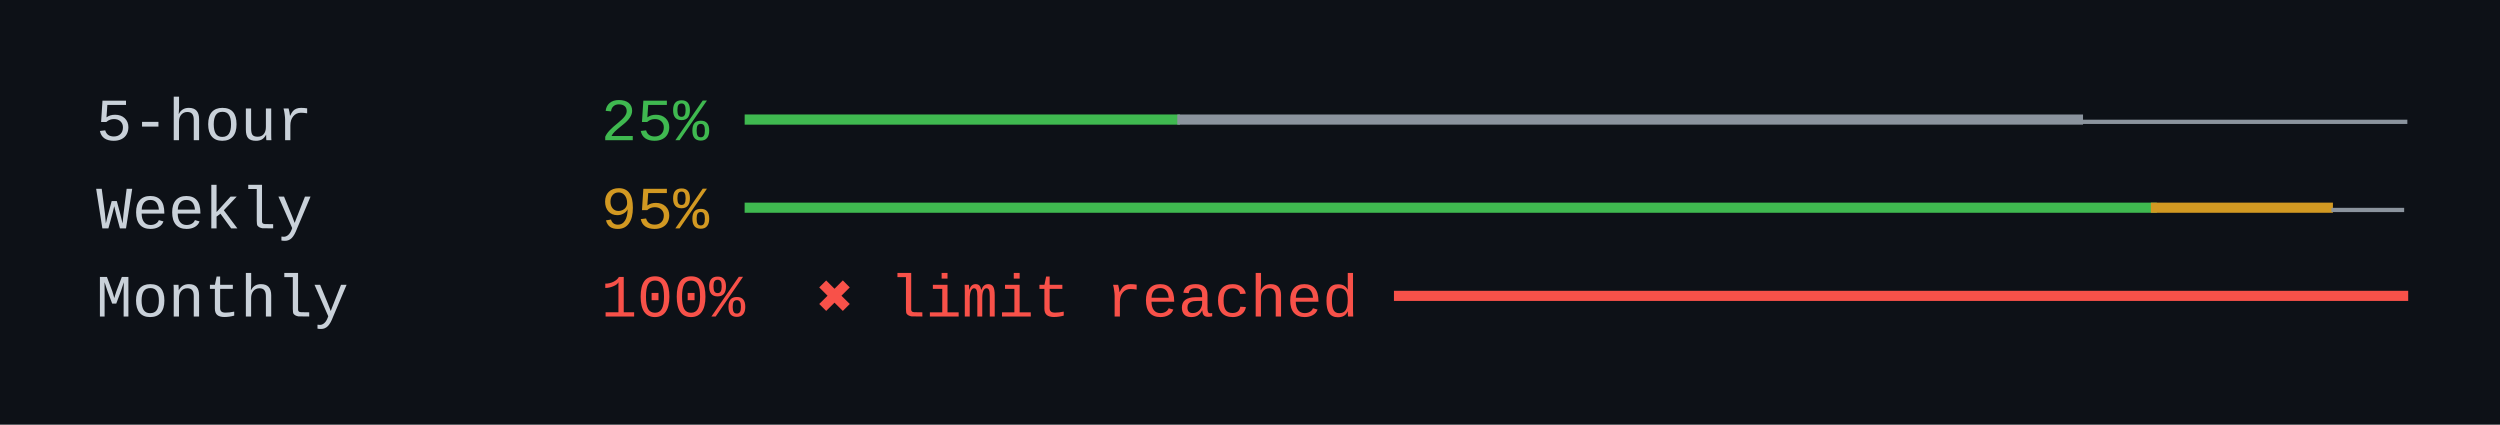
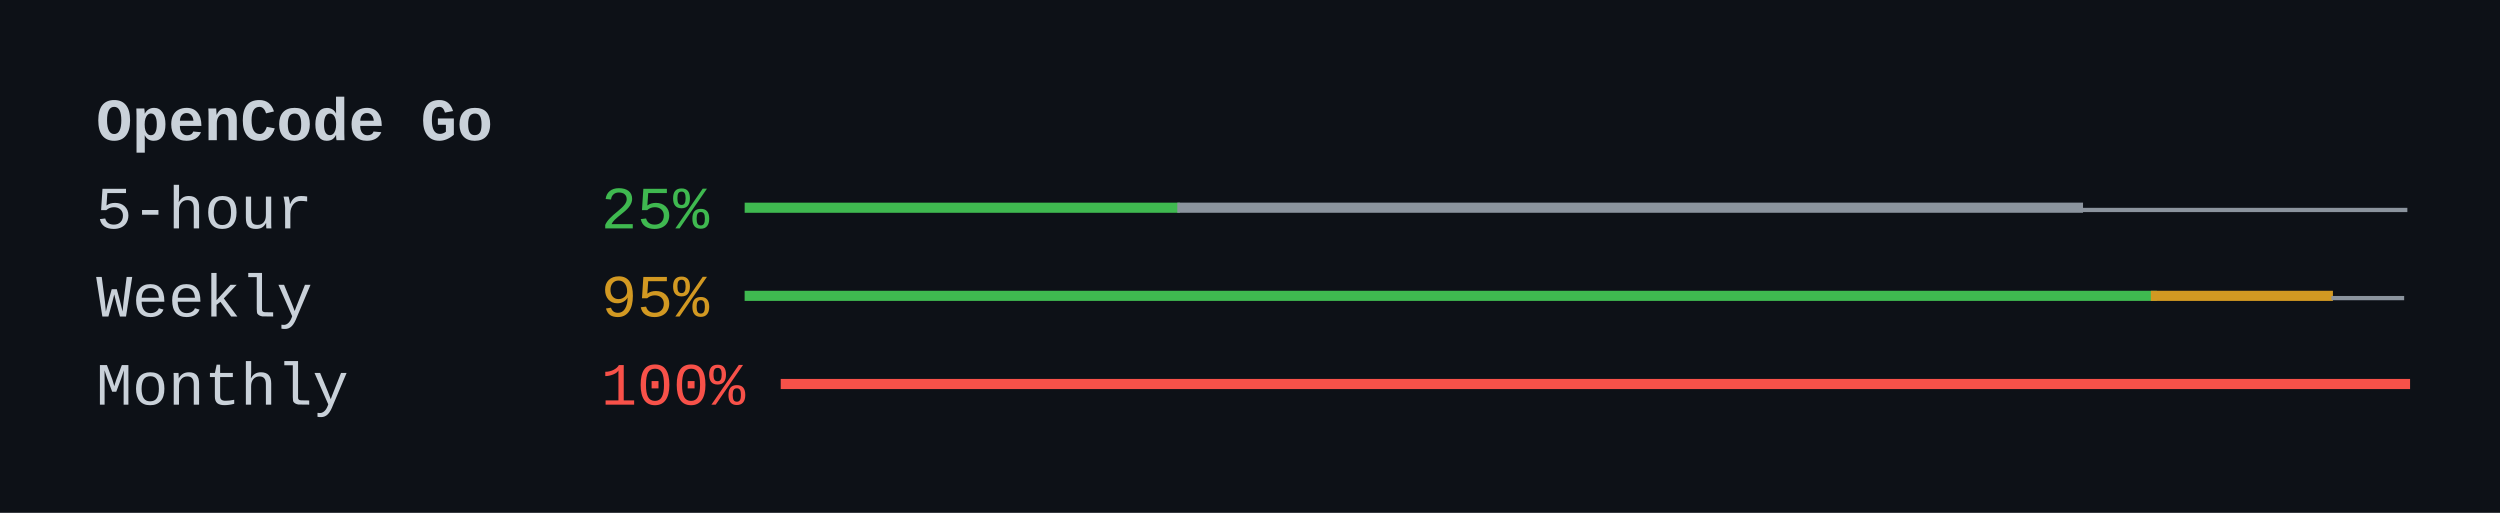
- <svg xmlns="http://www.w3.org/2000/svg" width="624" height="106" viewBox="0 0 624 106" role="img" aria-labelledby="demo-title demo-desc">
-   <rect width="624" height="106" fill="#0d1117" />
-   <text x="24" y="35" fill="#c9d1d9" font-family="SFMono-Regular, Menlo, Monaco, Consolas, 'Liberation Mono', 'Courier New', monospace" font-size="15" xml:space="preserve">5-hour</text>
-   <text x="150" y="35" fill="#3fb950" font-family="SFMono-Regular, Menlo, Monaco, Consolas, 'Liberation Mono', 'Courier New', monospace" font-size="15" xml:space="preserve">25% ━━━━━━━━━━━━</text>
-   <text x="294" y="35" fill="#8b949e" font-family="SFMono-Regular, Menlo, Monaco, Consolas, 'Liberation Mono', 'Courier New', monospace" font-size="15" xml:space="preserve">━━━━━━━━━━━━━━━━━━━━━━━━━─────────</text>
-   <text x="24" y="57" fill="#c9d1d9" font-family="SFMono-Regular, Menlo, Monaco, Consolas, 'Liberation Mono', 'Courier New', monospace" font-size="15" xml:space="preserve">Weekly</text>
-   <text x="150" y="57" fill="#d29922" font-family="SFMono-Regular, Menlo, Monaco, Consolas, 'Liberation Mono', 'Courier New', monospace" font-size="15" xml:space="preserve">95%</text>
-   <text x="186" y="57" fill="#3fb950" font-family="SFMono-Regular, Menlo, Monaco, Consolas, 'Liberation Mono', 'Courier New', monospace" font-size="15" xml:space="preserve">━━━━━━━━━━━━━━━━━━━━━━━━━━━━━━━━━━━━━━━</text>
-   <text x="537" y="57" fill="#d29922" font-family="SFMono-Regular, Menlo, Monaco, Consolas, 'Liberation Mono', 'Courier New', monospace" font-size="15" xml:space="preserve">━━━━━</text>
-   <text x="582" y="57" fill="#8b949e" font-family="SFMono-Regular, Menlo, Monaco, Consolas, 'Liberation Mono', 'Courier New', monospace" font-size="15" xml:space="preserve">──</text>
-   <text x="24" y="79" fill="#c9d1d9" font-family="SFMono-Regular, Menlo, Monaco, Consolas, 'Liberation Mono', 'Courier New', monospace" font-size="15" xml:space="preserve">Monthly</text>
-   <text x="150" y="79" fill="#f85149" font-family="SFMono-Regular, Menlo, Monaco, Consolas, 'Liberation Mono', 'Courier New', monospace" font-size="15" xml:space="preserve">100%  ✖ limit reached ━━━━━━━━━━━━━━━━━━━━━━━━━━━━</text>
+ <svg xmlns="http://www.w3.org/2000/svg" width="624" height="128" viewBox="0 0 624 128" role="img" aria-labelledby="demo-title demo-desc">
+   <rect width="624" height="128" fill="#0d1117" />
+   <text x="24" y="35" fill="#c9d1d9" font-family="SFMono-Regular, Menlo, Monaco, Consolas, 'Liberation Mono', 'Courier New', monospace" font-size="15" font-weight="bold" xml:space="preserve">OpenCode Go</text>
+   <text x="24" y="57" fill="#c9d1d9" font-family="SFMono-Regular, Menlo, Monaco, Consolas, 'Liberation Mono', 'Courier New', monospace" font-size="15" xml:space="preserve">5-hour</text>
+   <text x="150" y="57" fill="#3fb950" font-family="SFMono-Regular, Menlo, Monaco, Consolas, 'Liberation Mono', 'Courier New', monospace" font-size="15" xml:space="preserve">25% ━━━━━━━━━━━━</text>
+   <text x="294" y="57" fill="#8b949e" font-family="SFMono-Regular, Menlo, Monaco, Consolas, 'Liberation Mono', 'Courier New', monospace" font-size="15" xml:space="preserve">━━━━━━━━━━━━━━━━━━━━━━━━━─────────</text>
+   <text x="24" y="79" fill="#c9d1d9" font-family="SFMono-Regular, Menlo, Monaco, Consolas, 'Liberation Mono', 'Courier New', monospace" font-size="15" xml:space="preserve">Weekly</text>
+   <text x="150" y="79" fill="#d29922" font-family="SFMono-Regular, Menlo, Monaco, Consolas, 'Liberation Mono', 'Courier New', monospace" font-size="15" xml:space="preserve">95%</text>
+   <text x="186" y="79" fill="#3fb950" font-family="SFMono-Regular, Menlo, Monaco, Consolas, 'Liberation Mono', 'Courier New', monospace" font-size="15" xml:space="preserve">━━━━━━━━━━━━━━━━━━━━━━━━━━━━━━━━━━━━━━━</text>
+   <text x="537" y="79" fill="#d29922" font-family="SFMono-Regular, Menlo, Monaco, Consolas, 'Liberation Mono', 'Courier New', monospace" font-size="15" xml:space="preserve">━━━━━</text>
+   <text x="582" y="79" fill="#8b949e" font-family="SFMono-Regular, Menlo, Monaco, Consolas, 'Liberation Mono', 'Courier New', monospace" font-size="15" xml:space="preserve">──</text>
+   <text x="24" y="101" fill="#c9d1d9" font-family="SFMono-Regular, Menlo, Monaco, Consolas, 'Liberation Mono', 'Courier New', monospace" font-size="15" xml:space="preserve">Monthly</text>
+   <text x="150" y="101" fill="#f85149" font-family="SFMono-Regular, Menlo, Monaco, Consolas, 'Liberation Mono', 'Courier New', monospace" font-size="15" xml:space="preserve">100% ━━━━━━━━━━━━━━━━━━━━━━━━━━━━━━━━━━━━━━━━━━━━━</text>
</svg>
